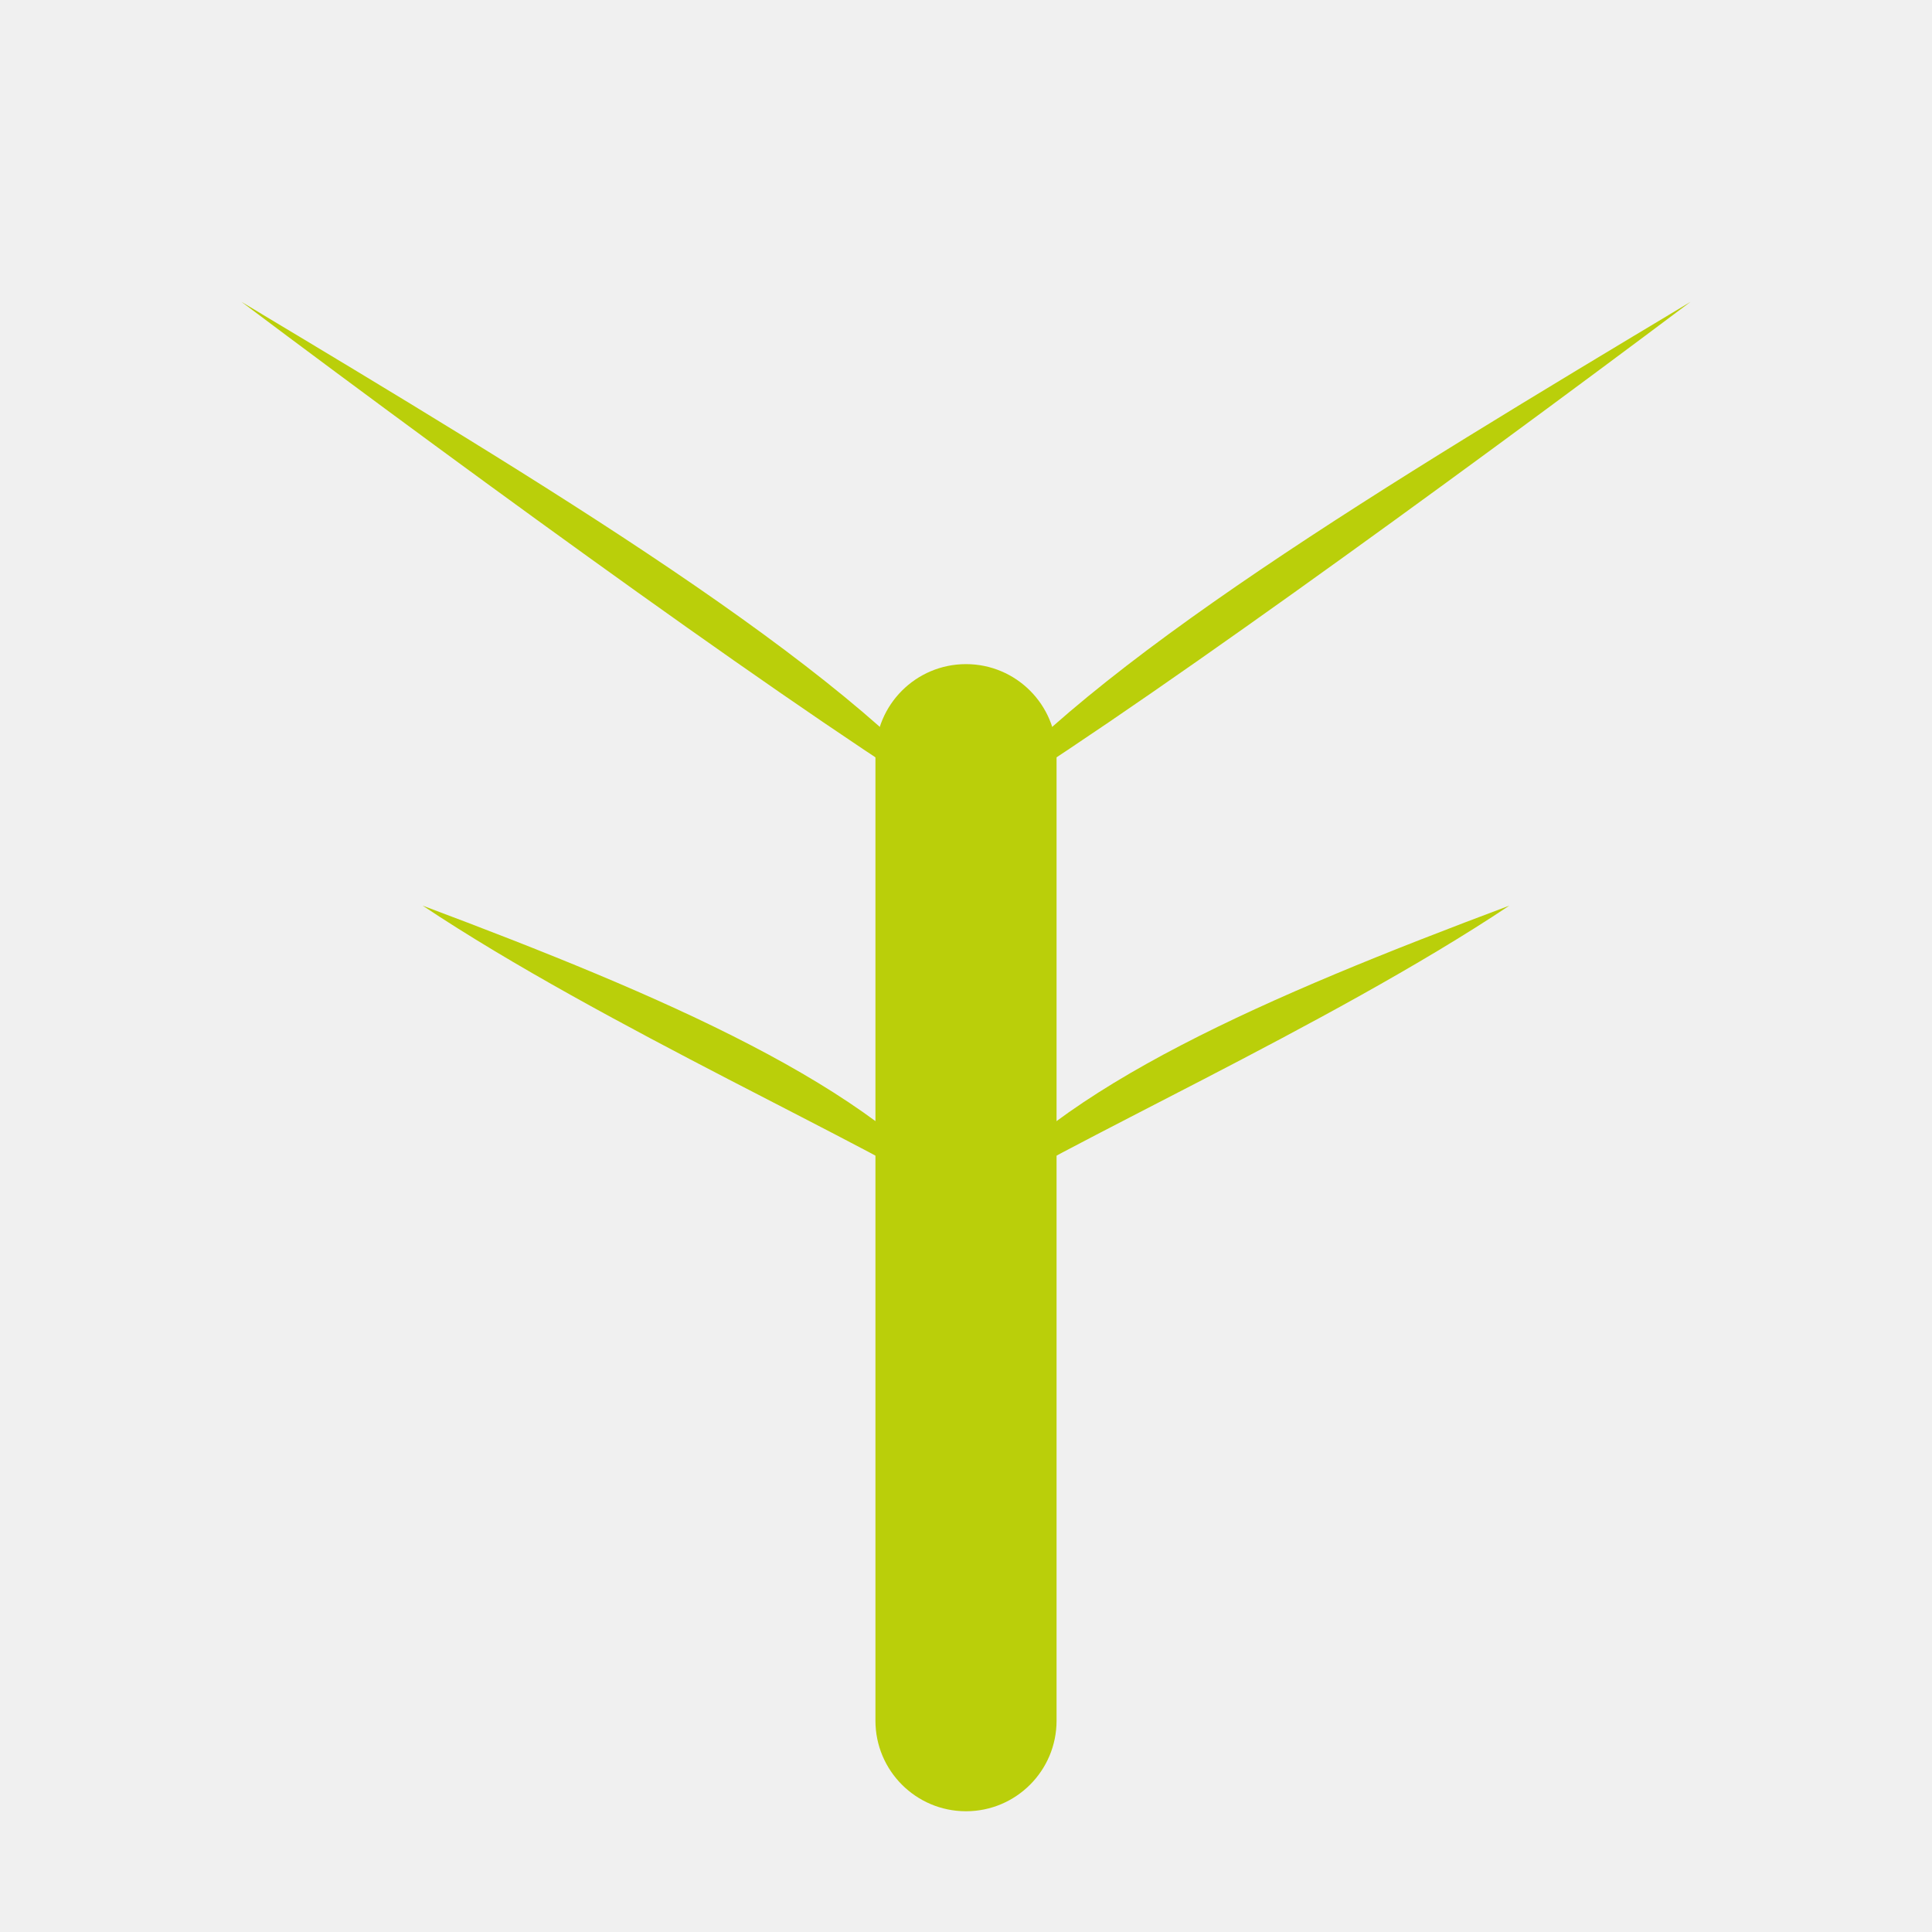
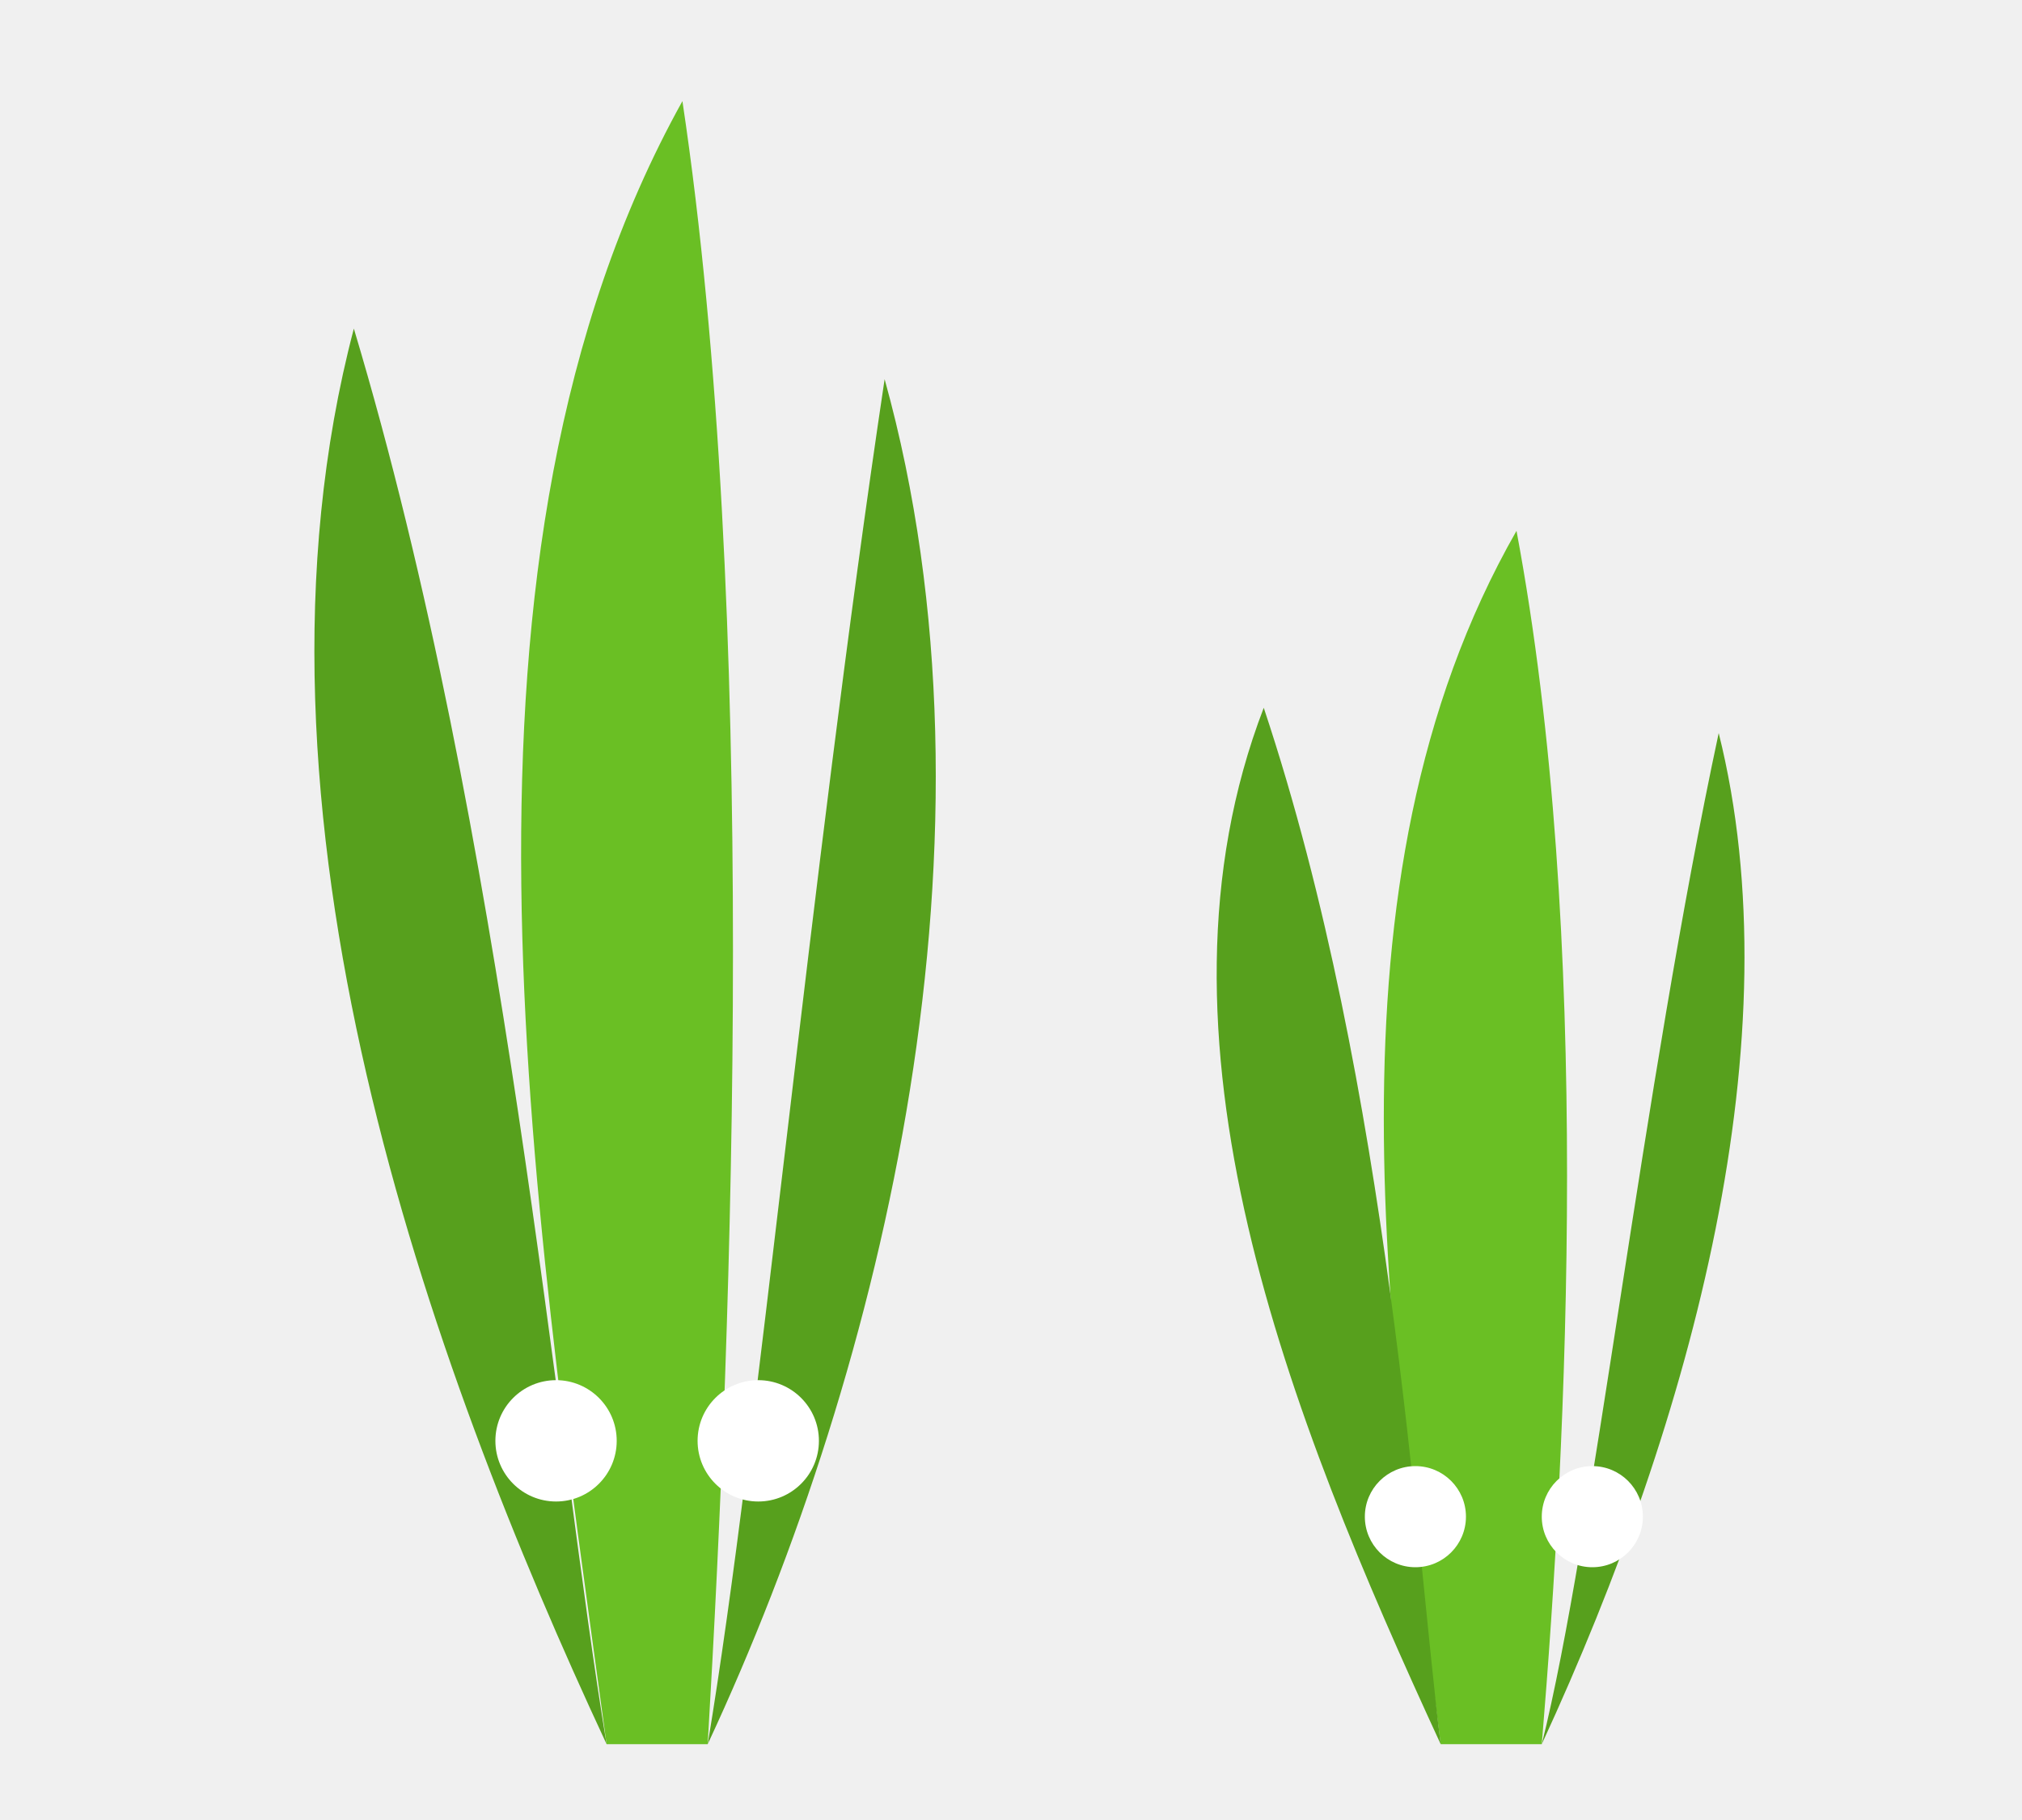
- <svg xmlns="http://www.w3.org/2000/svg" viewBox="0 0 32 32">
-   <g fill="#bacf0a">
-     <rect x="14.5" y="11" width="3" height="19" rx="1.5" />
-     <path d="M16 13.5 C14 11 9 8 4 5 C8 8 13.5 12 16 13.5Z" />
-     <path d="M16 13.5 C18 11 23 8 28 5 C24 8 18.5 12 16 13.5Z" />
-     <path d="M16 20 C14.5 18 11 16.5 7 15 C10 17 14.5 19 16 20Z" />
-     <path d="M16 20 C17.5 18 21 16.5 25 15 C22 17 17.5 19 16 20Z" />
-   </g>
+ <svg xmlns="http://www.w3.org/2000/svg" viewBox="0 0 80 72">
+   <path d="M24 69 C21 47 17 22 27 4 C30 24 29 52 28 69Z" fill="#6abf24" />
+   <path d="M24 69 C17 54 9 32 14 13 C20 33 22 57 24 69Z" fill="#57a01d" />
+   <path d="M28 69 C35 54 40 33 35 15 C32 35 30 57 28 69Z" fill="#57a01d" />
+   <circle cx="22" cy="57" r="2.4" fill="white" />
+   <circle cx="30" cy="57" r="2.4" fill="white" />
+   <path d="M57 69 C55 53 52 35 60 21 C63 37 62 57 61 69Z" fill="#6abf24" />
+   <path d="M57 69 C51 56 45 41 50 28 C55 43 56 61 57 69Z" fill="#57a01d" />
+   <path d="M61 69 C67 56 71 41 68 29 C65 43 63 61 61 69Z" fill="#57a01d" />
+   <circle cx="56" cy="60" r="2" fill="white" />
+   <circle cx="63" cy="60" r="2" fill="white" />
</svg>
